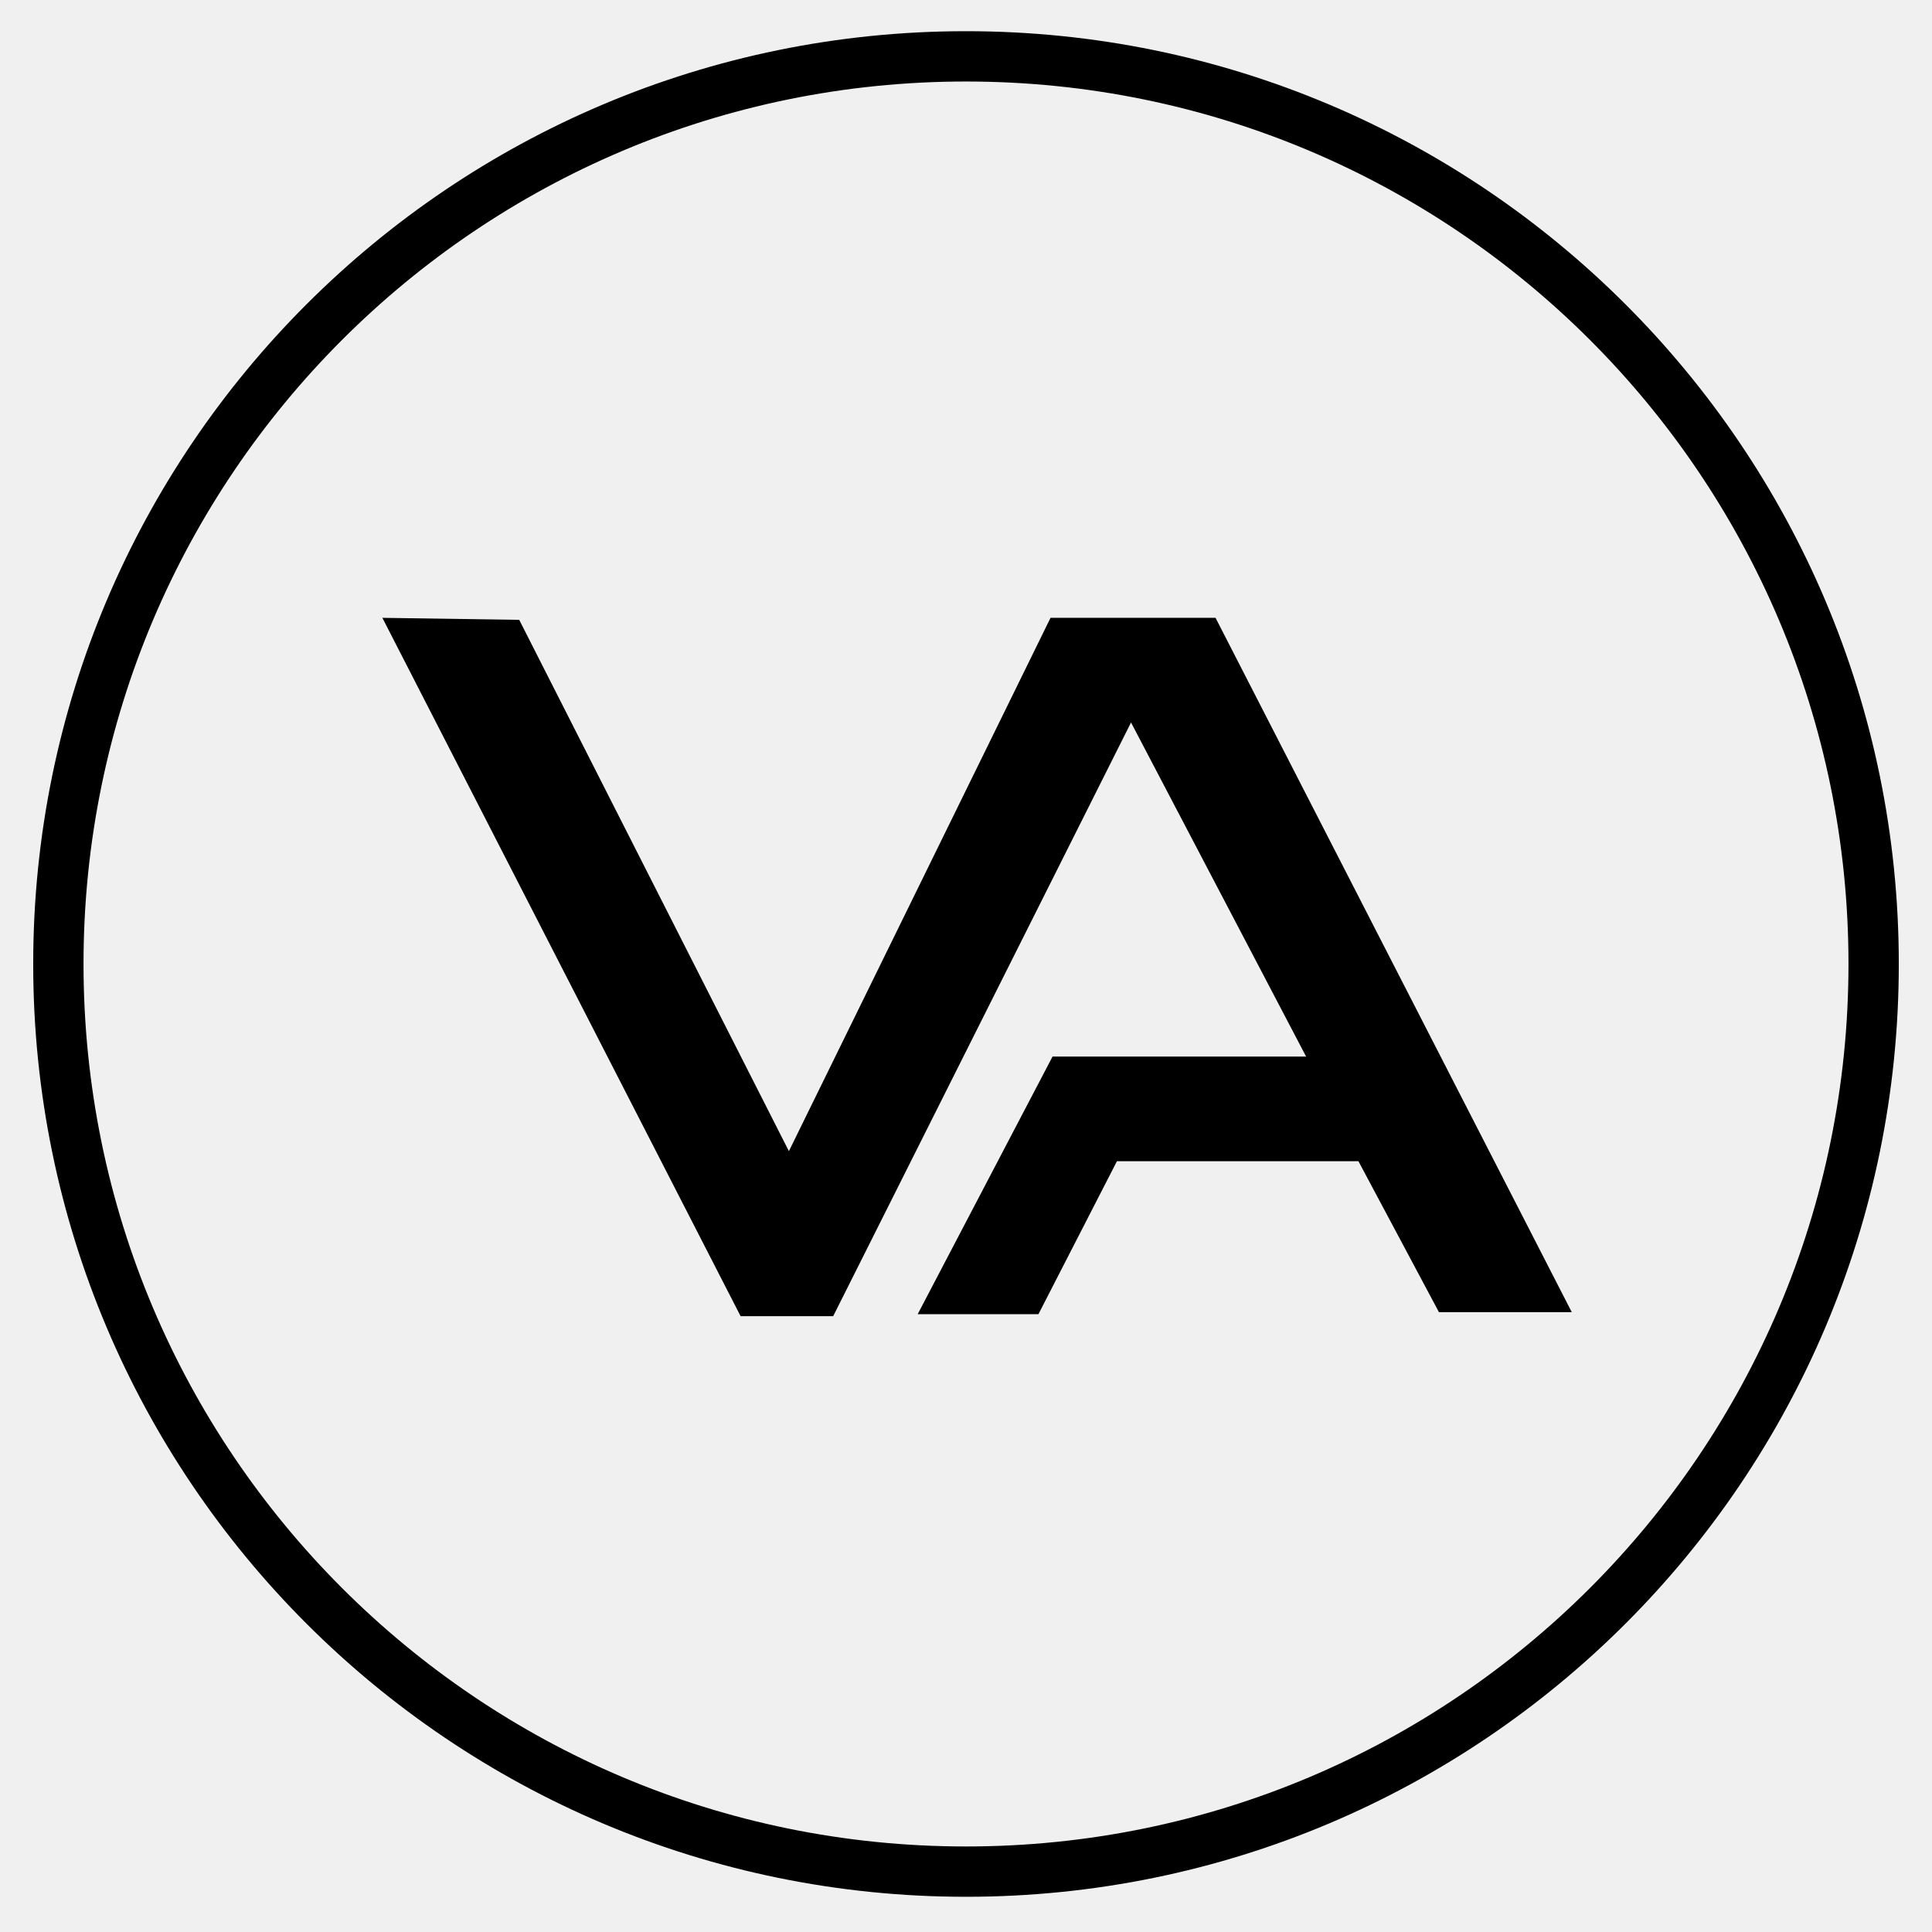
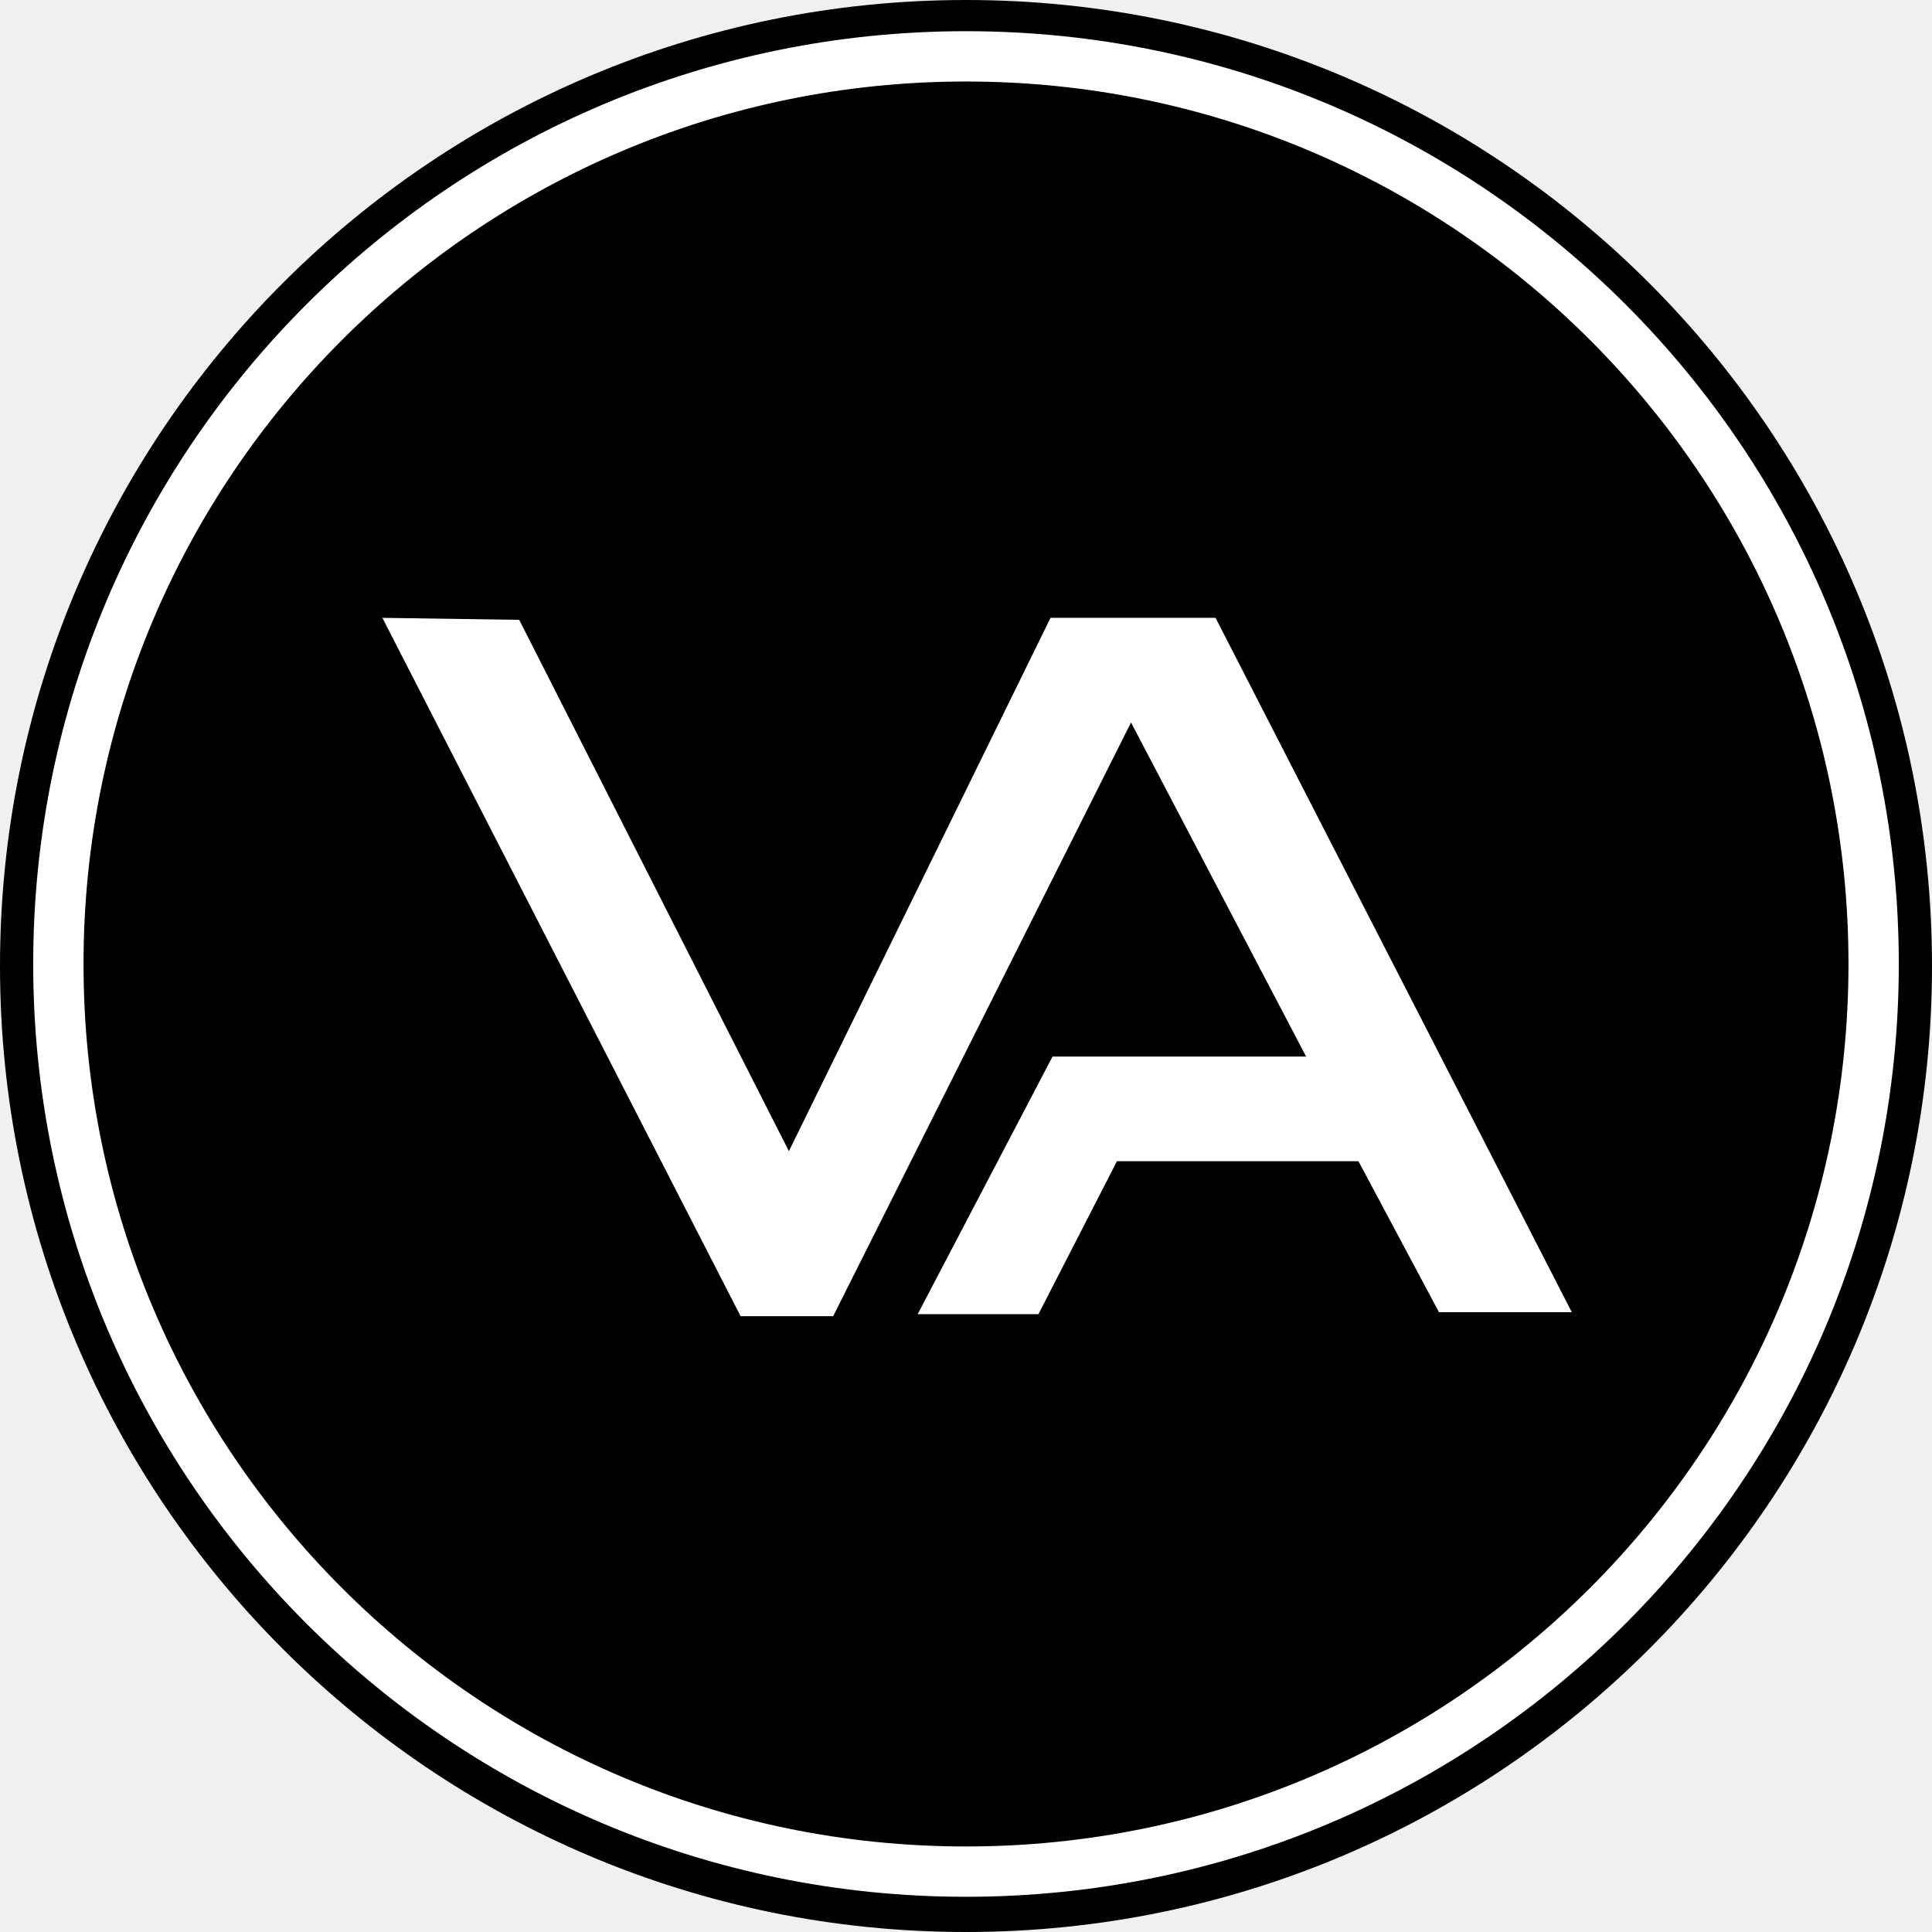
<svg xmlns="http://www.w3.org/2000/svg" viewBox="0 0 960 960">
-   <circle cx="480" cy="479" r="451" fill="none" stroke="#000000" stroke-width="25" />
-   <path fill="#000" d="M190 307l178 347l46 0l148-295l87 166l-126 0l-67 128l60 0l39-76l120 0l40 75l66 0l-177-345l-82 0l-130 265l-134-264z" />
+   <circle cx="480" cy="480" r="480" fill="#000" />
+   <circle cx="480" cy="479" r="451" fill="none" stroke="#FFF" stroke-width="25" />
+   <path fill="#FFF" d="M190 307l178 347l46 0l148-295l87 166l-126 0l-67 128l60 0l39-76l120 0l40 75l66 0l-177-345l-82 0l-130 265l-134-264z" />
</svg>
